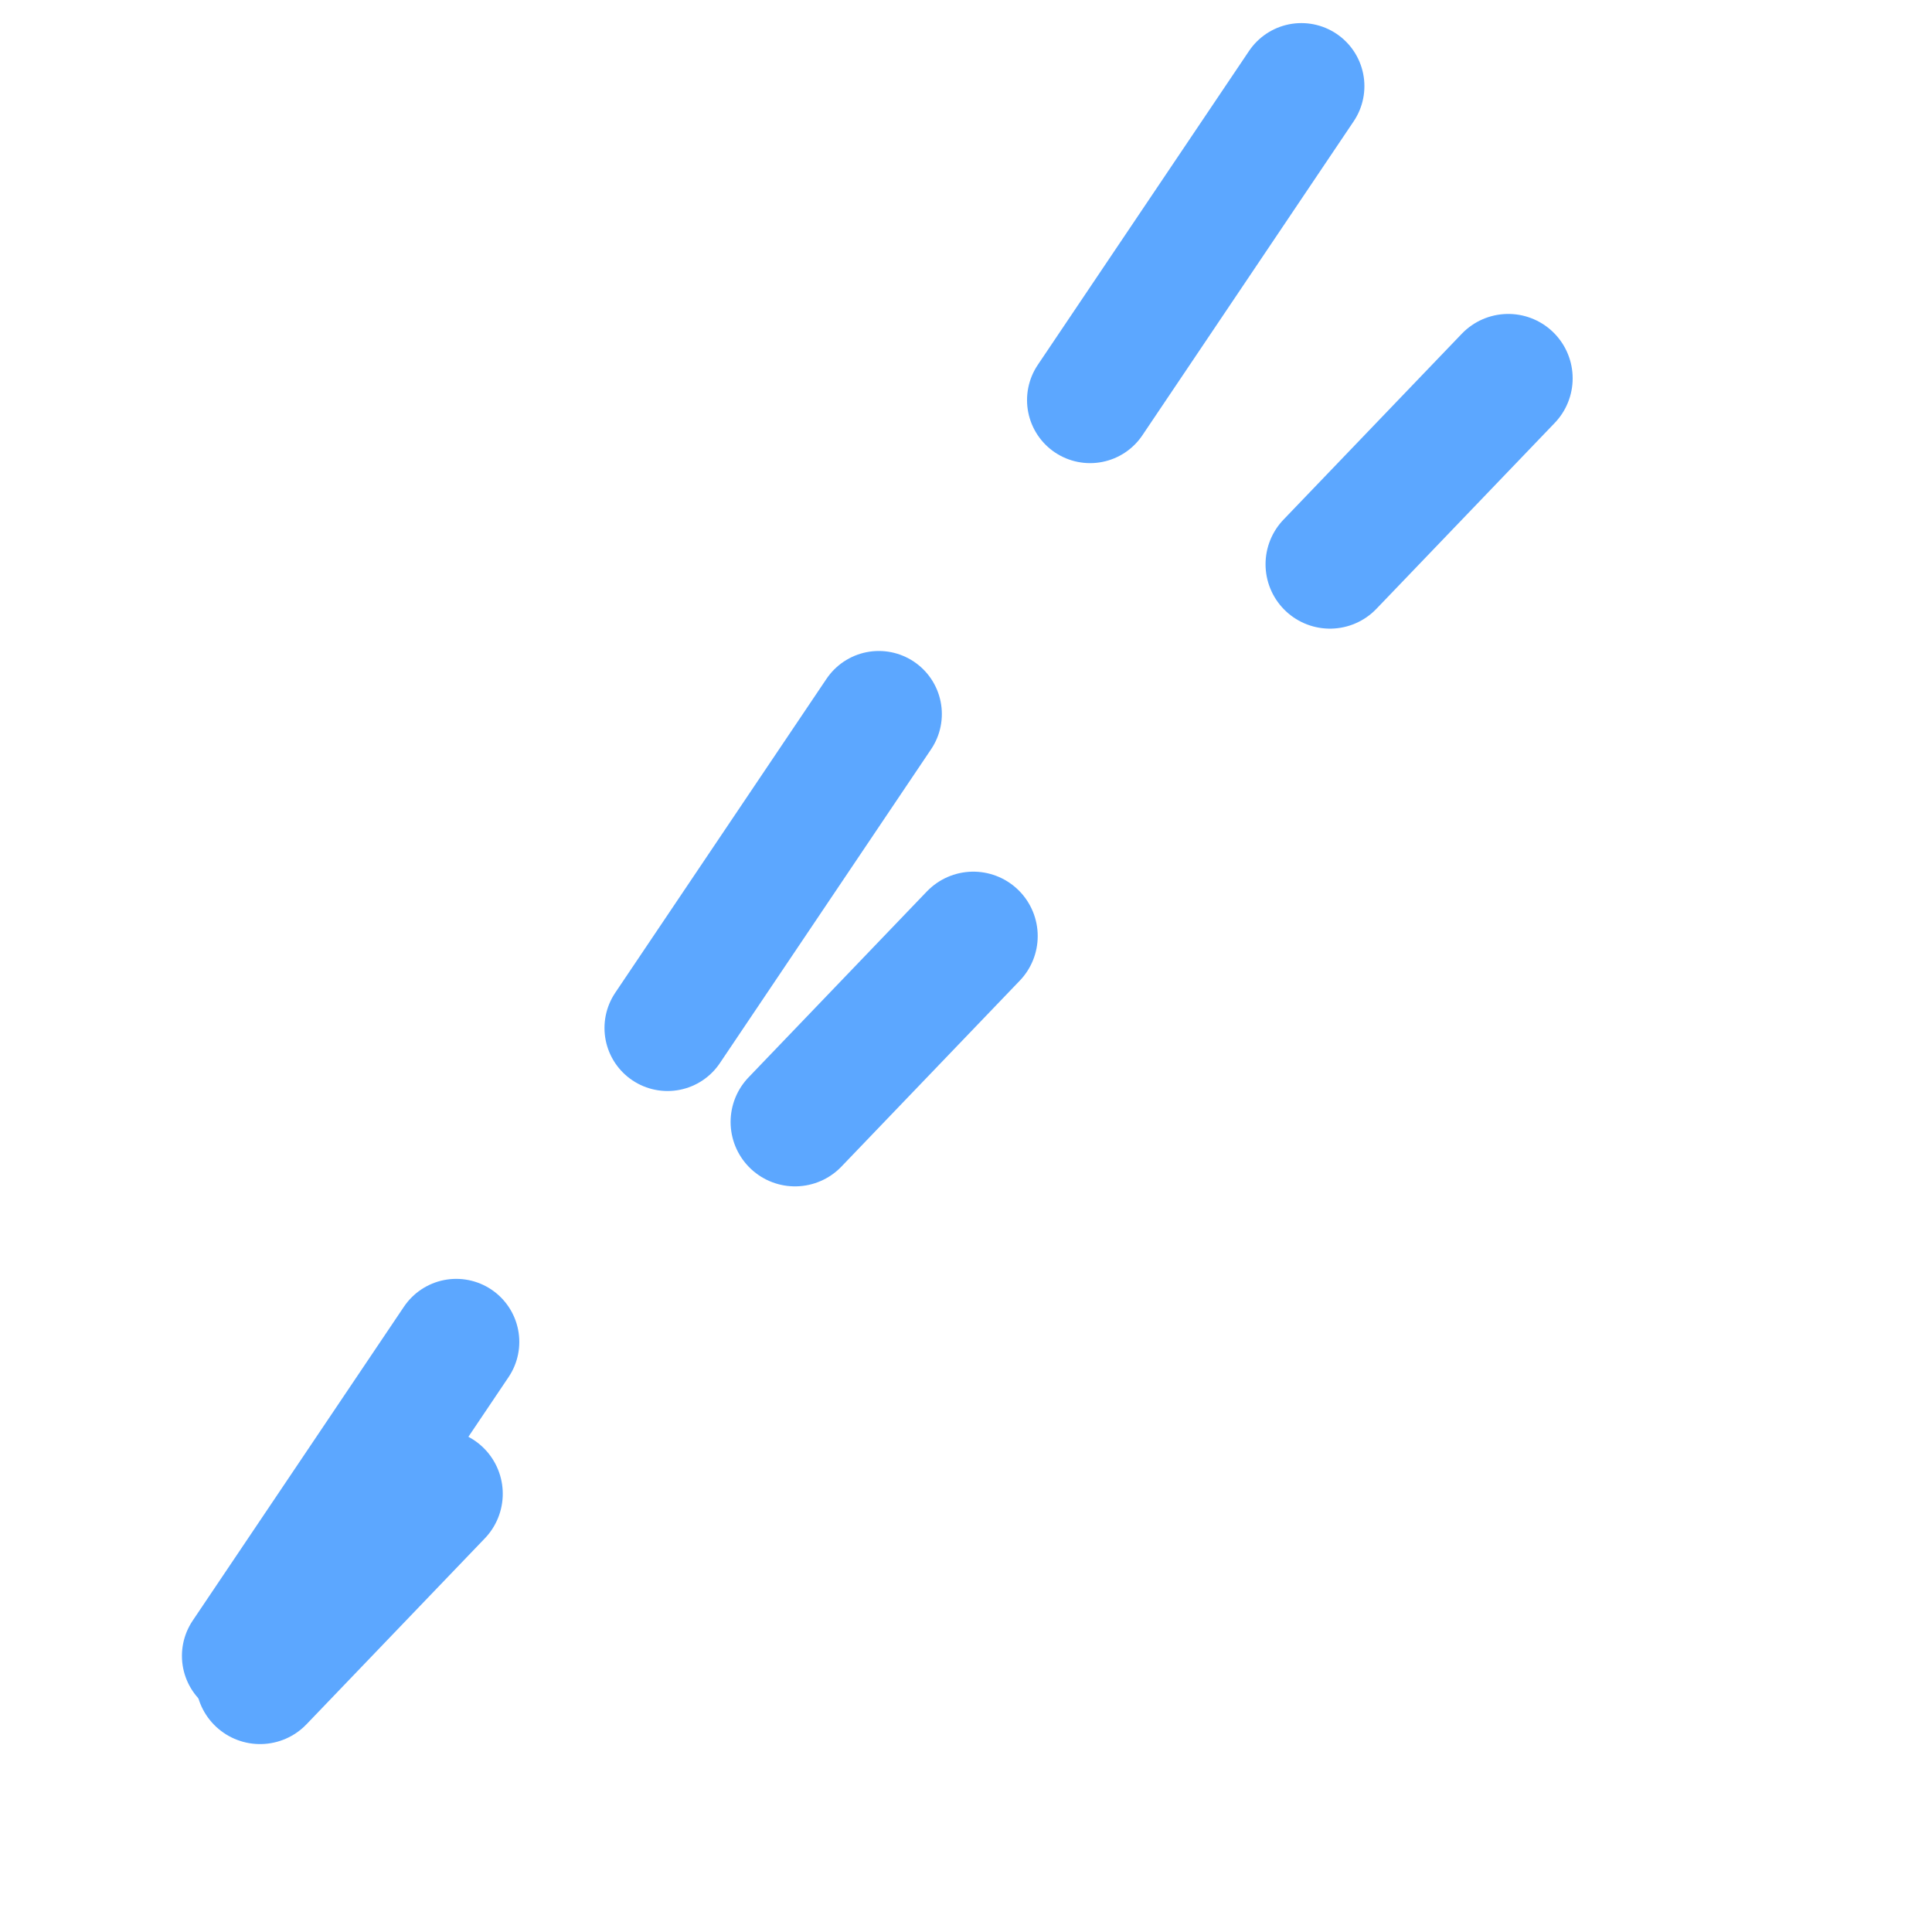
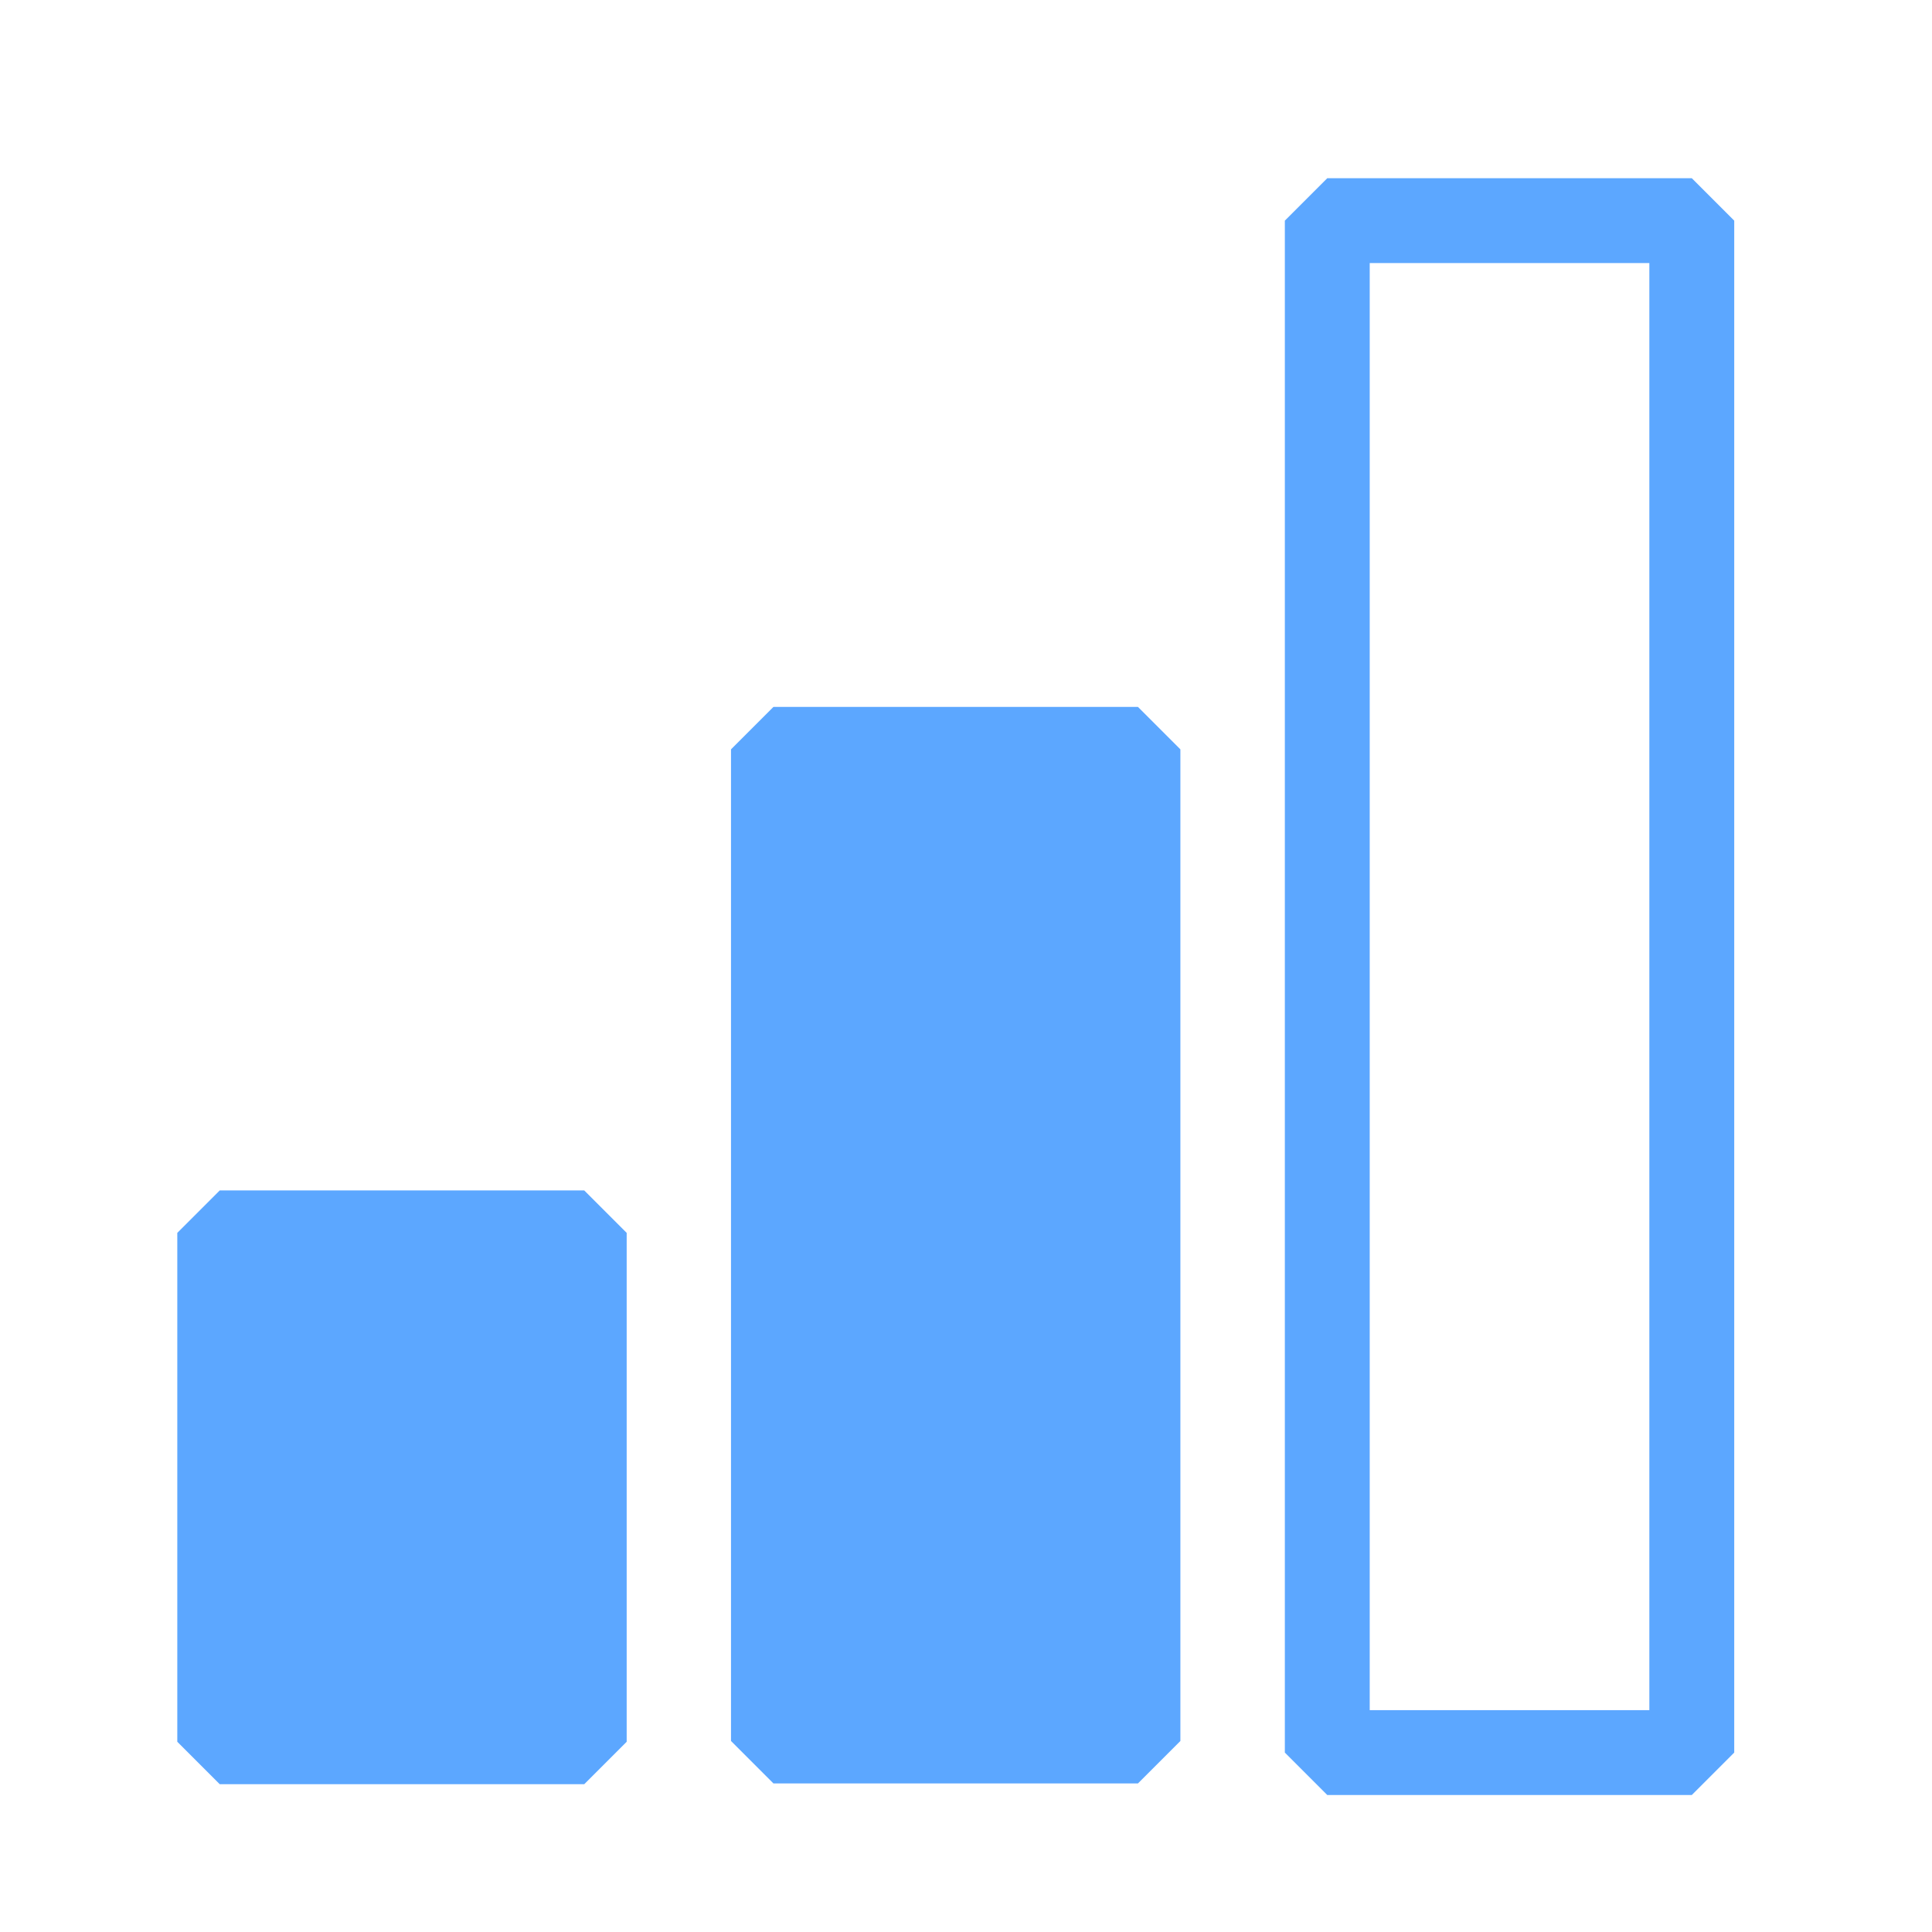
<svg xmlns="http://www.w3.org/2000/svg" width="15" height="15" viewBox="0 0 15 15" fill="none" version="1.1" id="svg4">
  <defs id="defs8" />
-   <path style="fill:none;stroke:#5ca7ff;stroke-width:1px;stroke-linecap:round;stroke-linejoin:miter;stroke-opacity:1;stroke-dasharray:2,4;stroke-dashoffset:0" d="M 2.019,13.041 12.873,1.725" id="path4699" />
-   <path style="fill:none;stroke:#5ca7ff;stroke-width:0.979px;stroke-linecap:round;stroke-linejoin:miter;stroke-dasharray:2.938, 2.938;stroke-dashoffset:0;stroke-opacity:1" d="M 1.902,12.856 10.399,0.23" id="path4699-9" />
+   <rect style="stroke-width:0.659;stroke-linecap:round;stroke-linejoin:bevel;stroke-miterlimit:4;stroke-dasharray:none;stroke-dashoffset:5.6;stroke-opacity:1;paint-order:stroke fill markers;fill-opacity:1" fill="#5ca7ff" stroke="#5ca7ff" id="rect1107" width="2.83" height="3.951" x="1.706" y="9.572" />
+   <rect style="stroke-width:0.659;stroke-linecap:round;stroke-linejoin:bevel;stroke-miterlimit:4;stroke-dasharray:none;stroke-dashoffset:5.6;stroke-opacity:1;paint-order:stroke fill markers;fill-opacity:1" fill="#5ca7ff" stroke="#5ca7ff" id="rect1107-7" width="2.83" height="7.699" x="6.005" y="5.818" />
+   <rect style="fill:none;stroke-width:0.659;stroke-linecap:round;stroke-linejoin:bevel;stroke-miterlimit:4;stroke-dasharray:none;stroke-dashoffset:5.6;stroke-opacity:1;paint-order:stroke fill markers" fill="#5ca7ff" stroke="#5ca7ff" id="rect1107-9" width="2.83" height="11.894" x="10.305" y="1.713" />
</svg>
